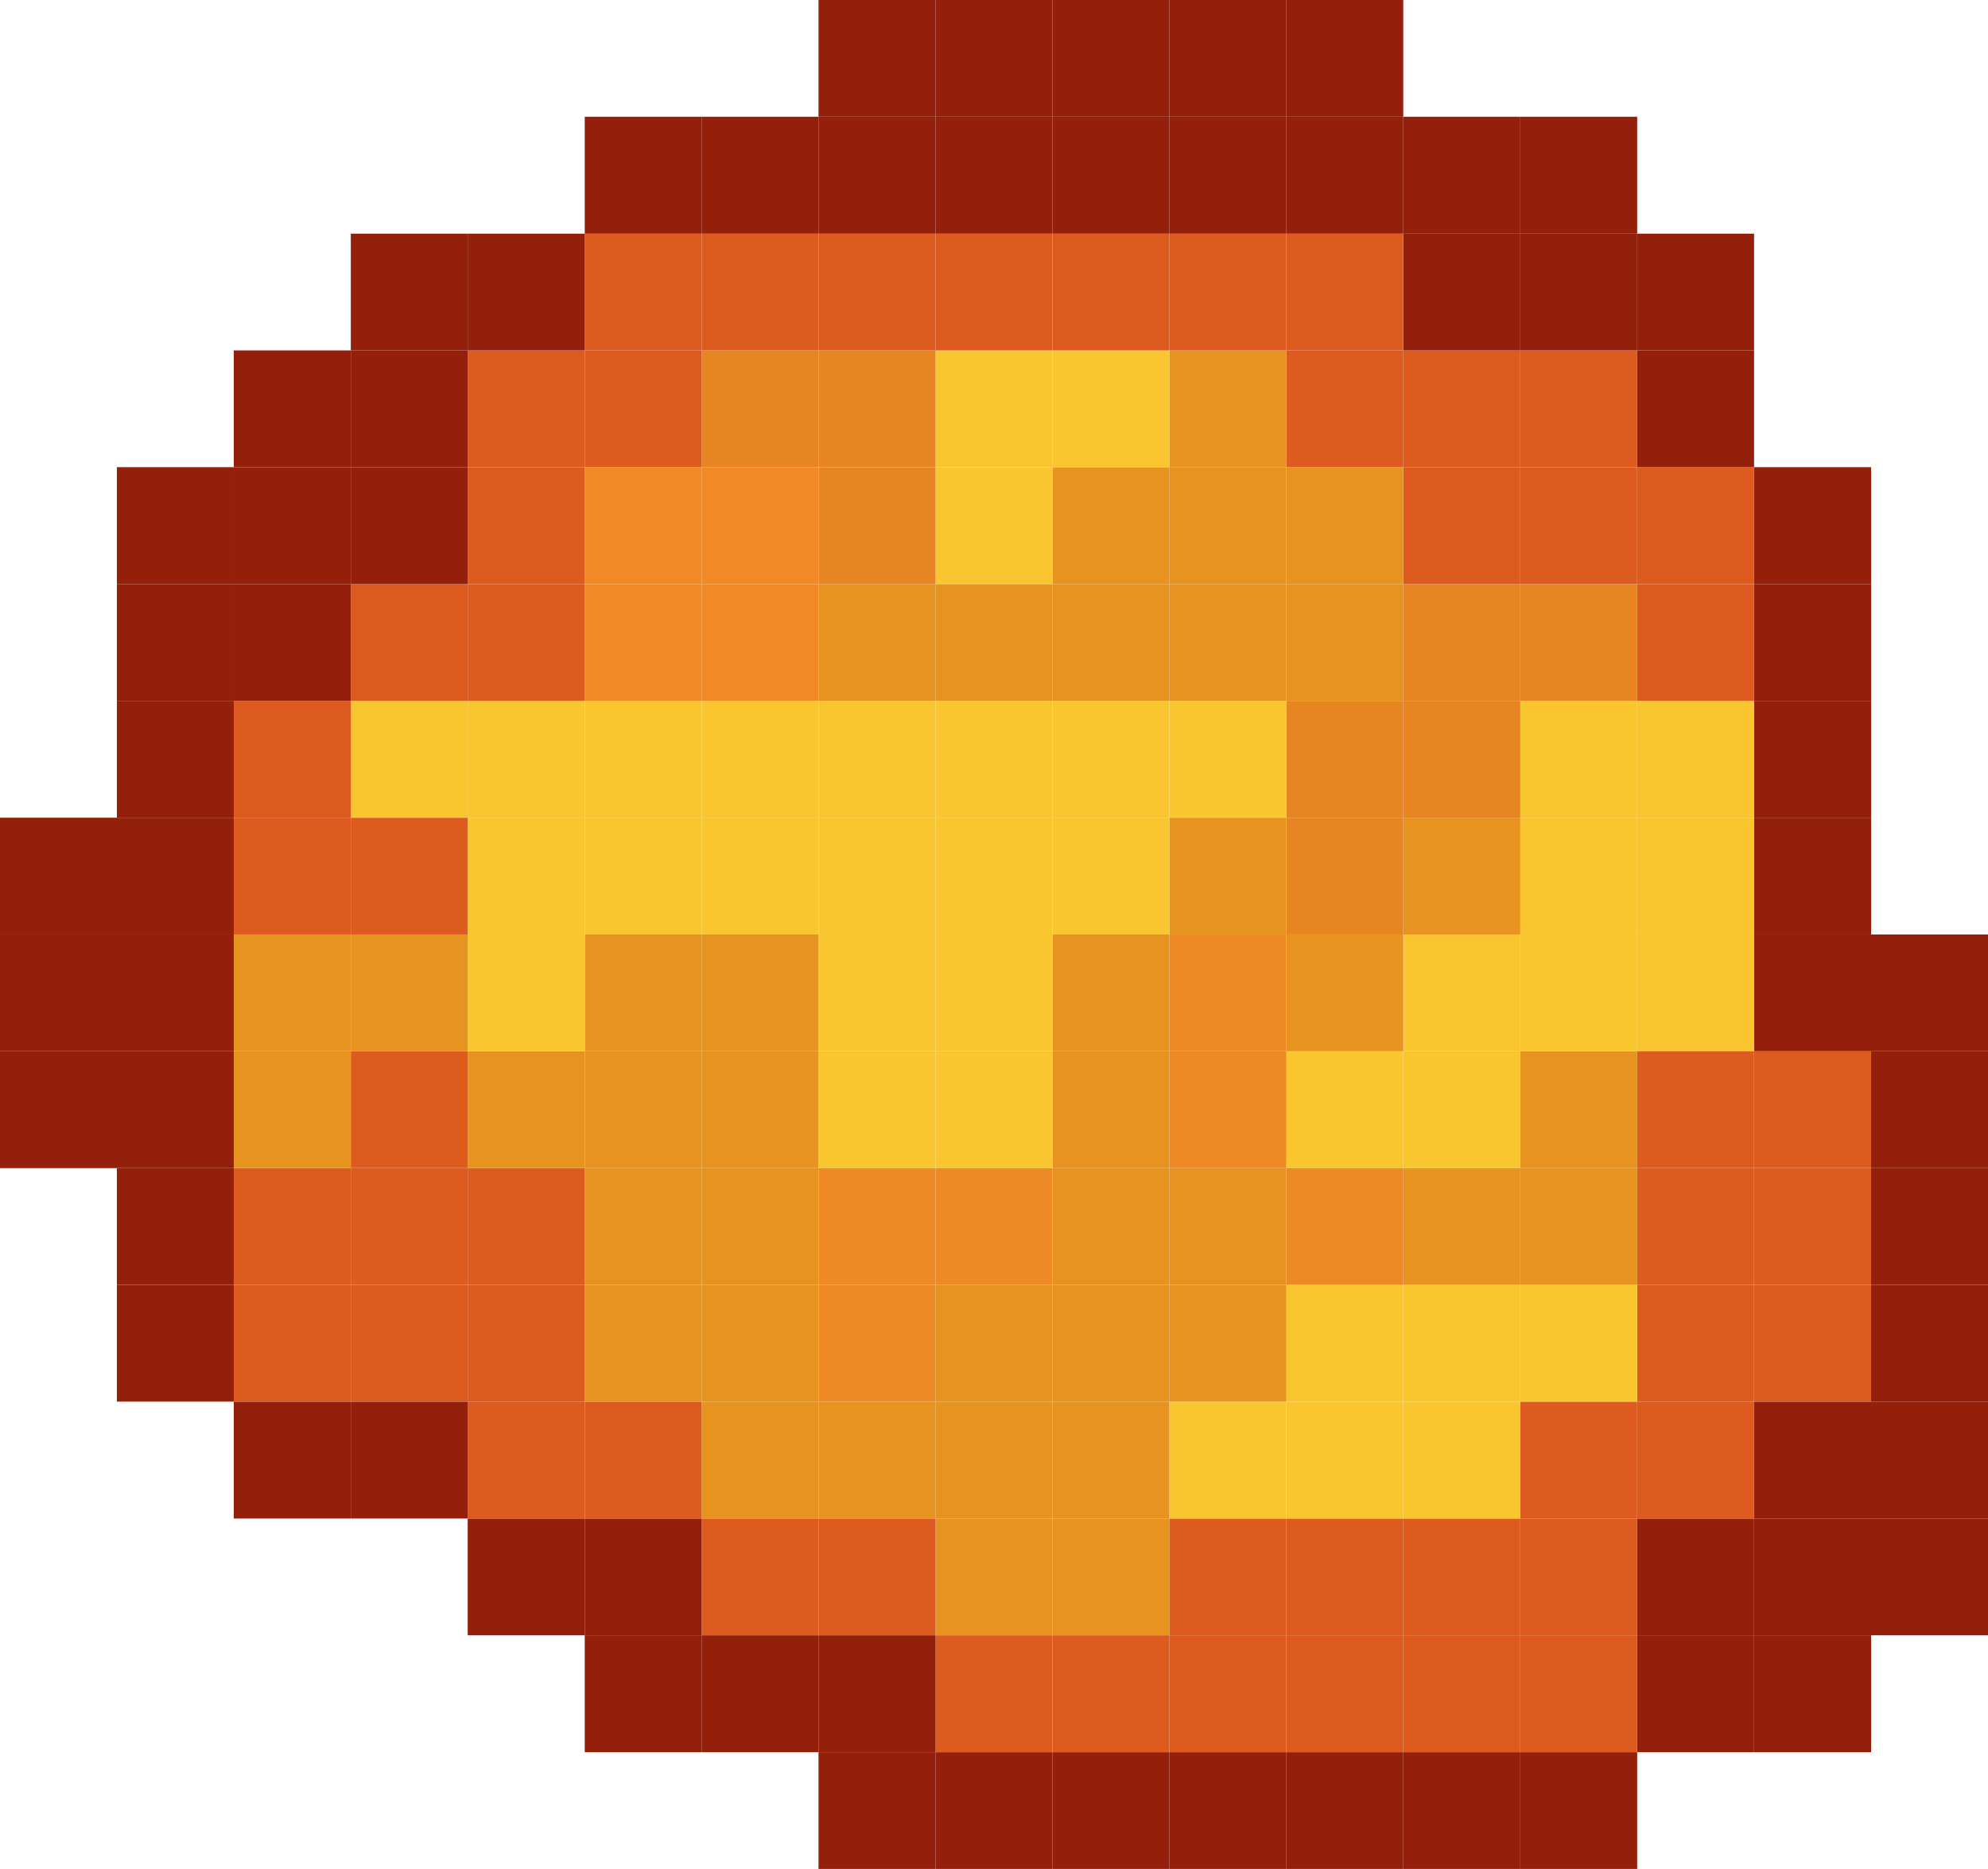
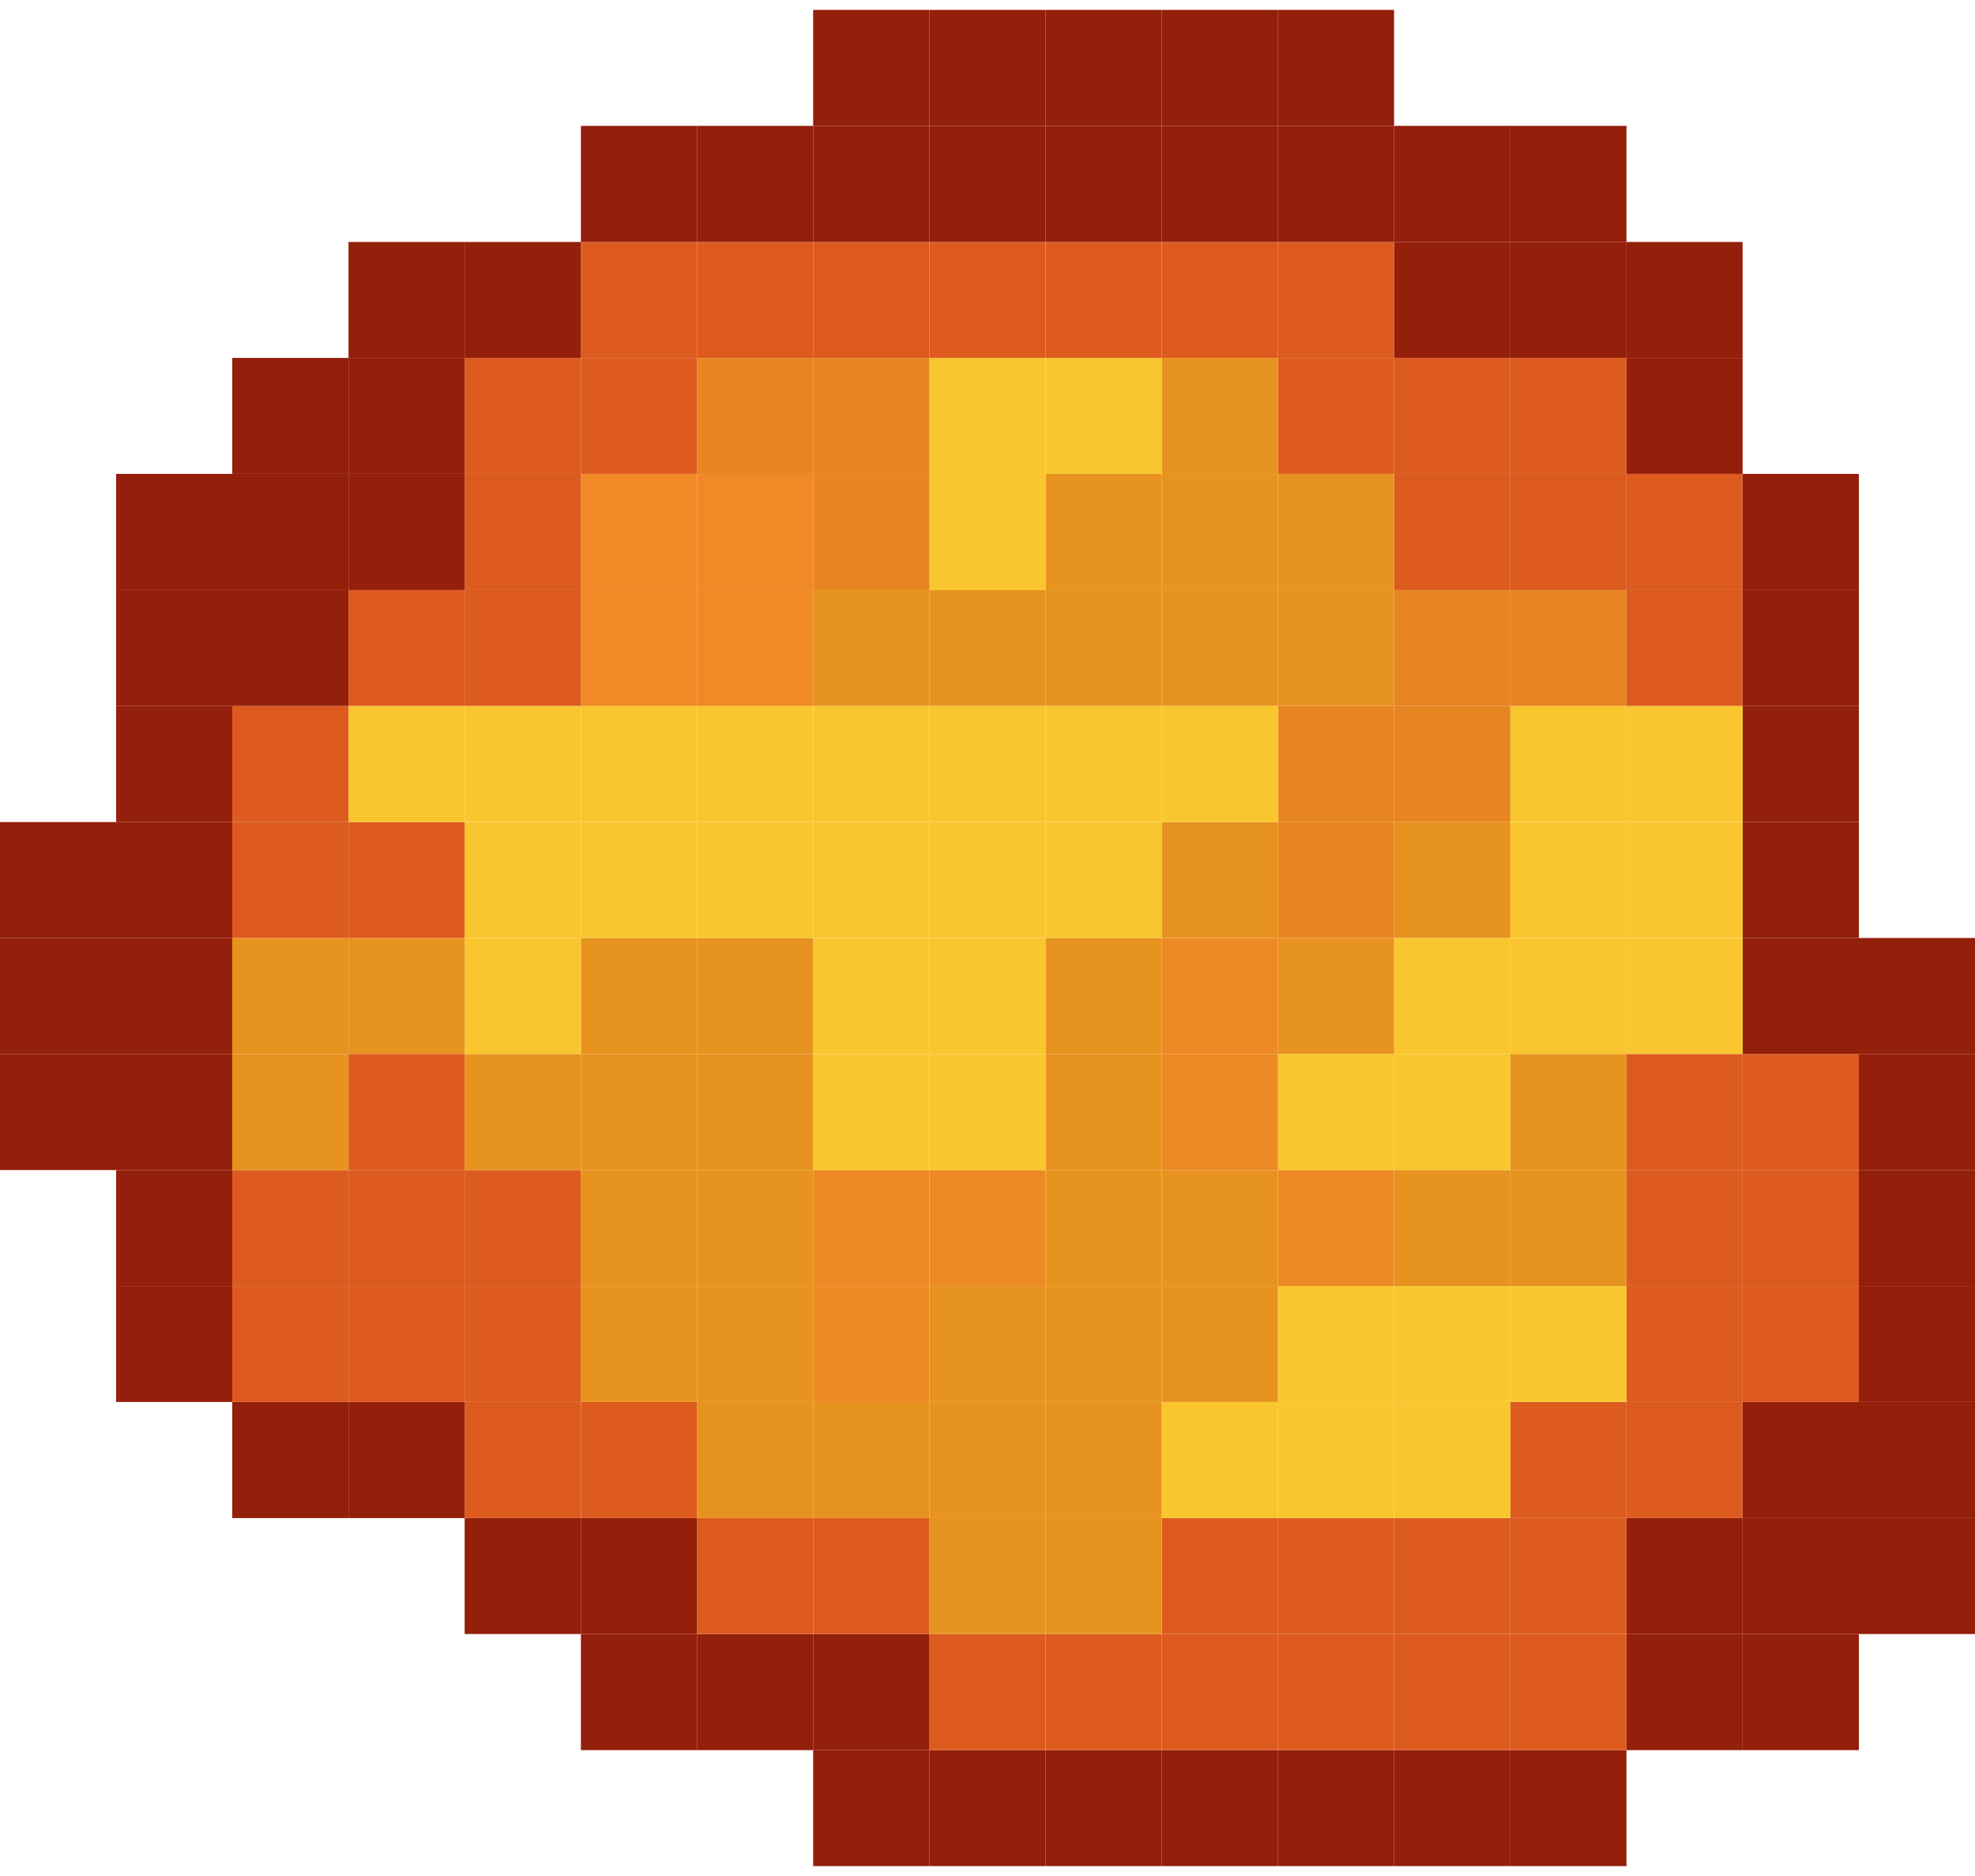
- <svg xmlns="http://www.w3.org/2000/svg" id="Layer_2" data-name="Layer 2" viewBox="0 0 129.43 121.66">
+ <svg xmlns="http://www.w3.org/2000/svg" id="Layer_2" data-name="Layer 2" viewBox="0 0 129.43 121.66" width="40" height="38">
  <defs>
    <style>
      .cls-1 {
        fill: #f18926;
      }

      .cls-2 {
        fill: #f9c62f;
      }

      .cls-3 {
        fill: #e7931f;
      }

      .cls-4 {
        fill: #e78522;
      }

      .cls-5 {
        fill: #ed8a25;
      }

      .cls-6 {
        fill: #dd5b1f;
      }

      .cls-7 {
        fill: #941f0b;
      }
    </style>
  </defs>
  <g id="Layer_1-2" data-name="Layer 1">
    <g>
      <rect class="cls-7" x="121.82" y="98.85" width="7.61" height="7.6" />
      <rect class="cls-7" x="121.82" y="91.24" width="7.61" height="7.61" />
      <rect class="cls-7" x="121.82" y="83.64" width="7.61" height="7.6" />
      <rect class="cls-7" x="121.82" y="76.04" width="7.61" height="7.6" />
      <rect class="cls-7" x="121.82" y="68.43" width="7.61" height="7.61" />
      <rect class="cls-7" x="121.82" y="60.83" width="7.61" height="7.6" />
      <rect class="cls-7" x="114.2" y="106.45" width="7.62" height="7.61" />
      <rect class="cls-7" x="114.2" y="98.85" width="7.62" height="7.6" />
      <rect class="cls-7" x="114.2" y="91.24" width="7.62" height="7.61" />
      <rect class="cls-6" x="114.2" y="83.64" width="7.62" height="7.6" />
      <rect class="cls-6" x="114.2" y="76.04" width="7.62" height="7.6" />
      <rect class="cls-6" x="114.2" y="68.43" width="7.62" height="7.61" />
      <rect class="cls-7" x="114.2" y="60.83" width="7.62" height="7.6" />
      <rect class="cls-7" x="114.2" y="53.23" width="7.62" height="7.6" />
      <rect class="cls-7" x="114.2" y="45.62" width="7.62" height="7.61" />
      <rect class="cls-7" x="114.2" y="38.02" width="7.62" height="7.6" />
      <rect class="cls-7" x="114.2" y="30.41" width="7.62" height="7.61" />
      <rect class="cls-7" x="106.59" y="106.45" width="7.61" height="7.61" />
      <rect class="cls-7" x="106.59" y="98.85" width="7.61" height="7.6" />
      <rect class="cls-6" x="106.59" y="91.24" width="7.61" height="7.61" />
      <rect class="cls-6" x="106.59" y="83.64" width="7.61" height="7.6" />
      <rect class="cls-6" x="106.59" y="76.04" width="7.61" height="7.6" />
      <rect class="cls-6" x="106.59" y="68.43" width="7.61" height="7.61" />
      <rect class="cls-2" x="106.59" y="60.83" width="7.61" height="7.6" />
      <rect class="cls-2" x="106.59" y="53.23" width="7.61" height="7.6" />
      <rect class="cls-2" x="106.59" y="45.62" width="7.61" height="7.61" />
      <rect class="cls-6" x="106.59" y="38.02" width="7.61" height="7.6" />
      <rect class="cls-6" x="106.59" y="30.41" width="7.61" height="7.61" />
      <rect class="cls-7" x="106.59" y="22.81" width="7.61" height="7.6" />
      <rect class="cls-7" x="106.59" y="15.21" width="7.61" height="7.6" />
      <rect class="cls-7" x="98.98" y="114.06" width="7.61" height="7.6" />
      <rect class="cls-6" x="98.98" y="106.45" width="7.61" height="7.61" />
      <rect class="cls-6" x="98.98" y="98.85" width="7.61" height="7.6" />
      <rect class="cls-6" x="98.98" y="91.24" width="7.61" height="7.61" />
      <rect class="cls-2" x="98.98" y="83.64" width="7.61" height="7.6" />
      <rect class="cls-3" x="98.98" y="76.04" width="7.61" height="7.6" />
      <rect class="cls-3" x="98.98" y="68.43" width="7.61" height="7.61" />
      <rect class="cls-2" x="98.98" y="60.83" width="7.61" height="7.6" />
      <rect class="cls-2" x="98.98" y="53.23" width="7.61" height="7.6" />
      <rect class="cls-2" x="98.98" y="45.62" width="7.61" height="7.61" />
      <rect class="cls-4" x="98.98" y="38.02" width="7.61" height="7.6" />
      <rect class="cls-6" x="98.98" y="30.41" width="7.61" height="7.61" />
      <rect class="cls-6" x="98.98" y="22.81" width="7.61" height="7.6" />
      <rect class="cls-7" x="98.98" y="15.21" width="7.61" height="7.6" />
      <rect class="cls-7" x="98.98" y="7.6" width="7.61" height="7.61" />
      <rect class="cls-7" x="91.36" y="114.06" width="7.62" height="7.6" />
      <rect class="cls-6" x="91.36" y="106.45" width="7.62" height="7.61" />
      <rect class="cls-6" x="91.36" y="98.85" width="7.62" height="7.6" />
      <rect class="cls-2" x="91.36" y="91.24" width="7.62" height="7.61" />
      <rect class="cls-2" x="91.36" y="83.64" width="7.62" height="7.6" />
      <rect class="cls-3" x="91.36" y="76.04" width="7.62" height="7.6" />
      <rect class="cls-2" x="91.36" y="68.43" width="7.62" height="7.61" />
      <rect class="cls-2" x="91.36" y="60.83" width="7.62" height="7.6" />
      <rect class="cls-3" x="91.36" y="53.23" width="7.62" height="7.6" />
      <rect class="cls-4" x="91.36" y="45.62" width="7.62" height="7.61" />
      <rect class="cls-4" x="91.36" y="38.02" width="7.62" height="7.6" />
      <rect class="cls-6" x="91.36" y="30.41" width="7.62" height="7.61" />
      <rect class="cls-6" x="91.36" y="22.81" width="7.62" height="7.6" />
      <rect class="cls-7" x="91.36" y="15.21" width="7.62" height="7.6" />
      <rect class="cls-7" x="91.36" y="7.6" width="7.62" height="7.61" />
      <rect class="cls-7" x="83.75" y="114.06" width="7.61" height="7.6" />
      <rect class="cls-6" x="83.75" y="106.45" width="7.61" height="7.61" />
      <rect class="cls-6" x="83.75" y="98.85" width="7.61" height="7.6" />
      <rect class="cls-2" x="83.75" y="91.24" width="7.61" height="7.61" />
      <rect class="cls-2" x="83.75" y="83.64" width="7.61" height="7.6" />
      <rect class="cls-5" x="83.75" y="76.04" width="7.61" height="7.6" />
      <rect class="cls-2" x="83.75" y="68.43" width="7.61" height="7.61" />
      <rect class="cls-3" x="83.75" y="60.83" width="7.61" height="7.6" />
      <rect class="cls-4" x="83.75" y="53.23" width="7.61" height="7.6" />
      <rect class="cls-4" x="83.75" y="45.62" width="7.61" height="7.61" />
      <rect class="cls-3" x="83.75" y="38.02" width="7.61" height="7.6" />
      <rect class="cls-3" x="83.75" y="30.41" width="7.61" height="7.61" />
      <rect class="cls-6" x="83.75" y="22.81" width="7.61" height="7.6" />
      <rect class="cls-6" x="83.75" y="15.21" width="7.61" height="7.6" />
      <rect class="cls-7" x="83.75" y="7.6" width="7.61" height="7.61" />
      <rect class="cls-7" x="83.75" width="7.61" height="7.6" />
      <rect class="cls-7" x="76.13" y="114.06" width="7.62" height="7.6" />
      <rect class="cls-6" x="76.13" y="106.45" width="7.62" height="7.61" />
      <rect class="cls-6" x="76.13" y="98.85" width="7.62" height="7.6" />
      <rect class="cls-2" x="76.13" y="91.24" width="7.62" height="7.61" />
      <rect class="cls-3" x="76.13" y="83.64" width="7.62" height="7.6" />
      <rect class="cls-3" x="76.13" y="76.04" width="7.62" height="7.6" />
      <rect class="cls-5" x="76.13" y="68.43" width="7.62" height="7.61" />
      <rect class="cls-5" x="76.13" y="60.83" width="7.62" height="7.6" />
      <rect class="cls-3" x="76.13" y="53.23" width="7.62" height="7.6" />
      <rect class="cls-2" x="76.13" y="45.62" width="7.62" height="7.61" />
      <rect class="cls-3" x="76.13" y="38.02" width="7.62" height="7.6" />
      <rect class="cls-3" x="76.13" y="30.41" width="7.62" height="7.61" />
      <rect class="cls-3" x="76.13" y="22.81" width="7.62" height="7.6" />
      <rect class="cls-6" x="76.13" y="15.21" width="7.62" height="7.6" />
      <rect class="cls-7" x="76.13" y="7.6" width="7.62" height="7.61" />
      <rect class="cls-7" x="76.13" width="7.62" height="7.6" />
      <rect class="cls-7" x="68.52" y="114.06" width="7.61" height="7.6" />
      <rect class="cls-6" x="68.52" y="106.45" width="7.61" height="7.61" />
      <rect class="cls-3" x="68.52" y="98.85" width="7.61" height="7.6" />
      <rect class="cls-3" x="68.52" y="91.24" width="7.61" height="7.61" />
      <rect class="cls-3" x="68.52" y="83.64" width="7.61" height="7.6" />
      <rect class="cls-3" x="68.52" y="76.04" width="7.61" height="7.6" />
      <rect class="cls-3" x="68.52" y="68.43" width="7.61" height="7.61" />
      <rect class="cls-3" x="68.52" y="60.83" width="7.61" height="7.6" />
      <rect class="cls-2" x="68.52" y="53.23" width="7.61" height="7.6" />
      <rect class="cls-2" x="68.52" y="45.62" width="7.61" height="7.61" />
      <rect class="cls-3" x="68.52" y="38.02" width="7.61" height="7.6" />
      <rect class="cls-3" x="68.52" y="30.41" width="7.61" height="7.61" />
      <rect class="cls-2" x="68.52" y="22.81" width="7.61" height="7.6" />
      <rect class="cls-6" x="68.52" y="15.21" width="7.61" height="7.6" />
      <rect class="cls-7" x="68.52" y="7.6" width="7.61" height="7.61" />
      <rect class="cls-7" x="68.52" width="7.61" height="7.6" />
      <rect class="cls-7" x="60.91" y="114.06" width="7.61" height="7.6" />
      <rect class="cls-6" x="60.91" y="106.45" width="7.61" height="7.61" />
      <rect class="cls-3" x="60.91" y="98.85" width="7.61" height="7.6" />
      <rect class="cls-3" x="60.91" y="91.24" width="7.61" height="7.61" />
      <rect class="cls-3" x="60.91" y="83.64" width="7.61" height="7.6" />
      <rect class="cls-5" x="60.91" y="76.04" width="7.61" height="7.6" />
      <rect class="cls-2" x="60.91" y="68.43" width="7.61" height="7.61" />
      <rect class="cls-2" x="60.91" y="60.83" width="7.61" height="7.6" />
      <rect class="cls-2" x="60.91" y="53.23" width="7.61" height="7.6" />
      <rect class="cls-2" x="60.91" y="45.62" width="7.61" height="7.61" />
      <rect class="cls-3" x="60.91" y="38.02" width="7.61" height="7.6" />
      <rect class="cls-2" x="60.91" y="30.41" width="7.61" height="7.61" />
      <rect class="cls-2" x="60.91" y="22.81" width="7.61" height="7.6" />
      <rect class="cls-6" x="60.91" y="15.21" width="7.61" height="7.6" />
      <rect class="cls-7" x="60.91" y="7.6" width="7.61" height="7.61" />
      <rect class="cls-7" x="60.91" width="7.61" height="7.6" />
      <rect class="cls-7" x="53.29" y="114.06" width="7.62" height="7.6" />
      <rect class="cls-7" x="53.29" y="106.45" width="7.62" height="7.61" />
      <rect class="cls-6" x="53.29" y="98.85" width="7.62" height="7.6" />
      <rect class="cls-3" x="53.29" y="91.24" width="7.62" height="7.61" />
      <rect class="cls-5" x="53.29" y="83.64" width="7.62" height="7.6" />
      <rect class="cls-5" x="53.29" y="76.04" width="7.62" height="7.6" />
      <rect class="cls-2" x="53.29" y="68.43" width="7.62" height="7.61" />
      <rect class="cls-2" x="53.29" y="60.83" width="7.62" height="7.6" />
      <rect class="cls-2" x="53.29" y="53.23" width="7.62" height="7.6" />
      <rect class="cls-2" x="53.29" y="45.62" width="7.62" height="7.61" />
      <rect class="cls-3" x="53.29" y="38.02" width="7.62" height="7.6" />
      <rect class="cls-4" x="53.29" y="30.41" width="7.62" height="7.61" />
      <rect class="cls-4" x="53.29" y="22.81" width="7.62" height="7.6" />
      <rect class="cls-6" x="53.29" y="15.21" width="7.62" height="7.6" />
      <rect class="cls-7" x="53.29" y="7.6" width="7.62" height="7.61" />
      <rect class="cls-7" x="53.29" width="7.62" height="7.6" />
      <rect class="cls-7" x="45.68" y="106.45" width="7.61" height="7.61" />
      <rect class="cls-6" x="45.68" y="98.85" width="7.61" height="7.6" />
      <rect class="cls-3" x="45.68" y="91.24" width="7.61" height="7.61" />
      <rect class="cls-3" x="45.68" y="83.64" width="7.61" height="7.6" />
      <rect class="cls-3" x="45.68" y="76.04" width="7.61" height="7.6" />
      <rect class="cls-3" x="45.68" y="68.43" width="7.61" height="7.61" />
      <rect class="cls-3" x="45.68" y="60.83" width="7.61" height="7.6" />
      <rect class="cls-2" x="45.68" y="53.23" width="7.61" height="7.6" />
      <rect class="cls-2" x="45.68" y="45.62" width="7.61" height="7.61" />
      <rect class="cls-1" x="45.68" y="38.02" width="7.61" height="7.6" />
      <rect class="cls-1" x="45.68" y="30.41" width="7.61" height="7.61" />
      <rect class="cls-4" x="45.68" y="22.81" width="7.61" height="7.6" />
      <rect class="cls-6" x="45.68" y="15.21" width="7.61" height="7.6" />
      <rect class="cls-7" x="45.68" y="7.6" width="7.61" height="7.61" />
      <rect class="cls-7" x="38.07" y="106.45" width="7.61" height="7.61" />
      <rect class="cls-7" x="38.07" y="98.85" width="7.61" height="7.6" />
      <rect class="cls-6" x="38.07" y="91.24" width="7.61" height="7.61" />
      <rect class="cls-3" x="38.07" y="83.64" width="7.61" height="7.6" />
      <rect class="cls-3" x="38.07" y="76.04" width="7.61" height="7.6" />
      <rect class="cls-3" x="38.07" y="68.43" width="7.61" height="7.61" />
      <rect class="cls-3" x="38.07" y="60.83" width="7.61" height="7.6" />
      <rect class="cls-2" x="38.07" y="53.23" width="7.61" height="7.6" />
      <rect class="cls-2" x="38.07" y="45.62" width="7.61" height="7.61" />
      <rect class="cls-1" x="38.07" y="38.02" width="7.61" height="7.6" />
      <rect class="cls-1" x="38.07" y="30.41" width="7.61" height="7.61" />
      <rect class="cls-6" x="38.07" y="22.81" width="7.61" height="7.6" />
      <rect class="cls-6" x="38.07" y="15.21" width="7.61" height="7.6" />
      <rect class="cls-7" x="38.07" y="7.6" width="7.61" height="7.61" />
      <rect class="cls-7" x="30.45" y="98.85" width="7.62" height="7.6" />
      <rect class="cls-6" x="30.45" y="91.24" width="7.62" height="7.61" />
      <rect class="cls-6" x="30.45" y="83.64" width="7.62" height="7.6" />
      <rect class="cls-6" x="30.45" y="76.04" width="7.62" height="7.6" />
      <rect class="cls-3" x="30.45" y="68.43" width="7.62" height="7.61" />
      <rect class="cls-2" x="30.45" y="60.83" width="7.62" height="7.6" />
      <rect class="cls-2" x="30.45" y="53.23" width="7.62" height="7.6" />
      <rect class="cls-2" x="30.45" y="45.62" width="7.62" height="7.61" />
      <rect class="cls-6" x="30.45" y="38.02" width="7.62" height="7.6" />
      <rect class="cls-6" x="30.45" y="30.41" width="7.62" height="7.61" />
      <rect class="cls-6" x="30.45" y="22.81" width="7.62" height="7.6" />
      <rect class="cls-7" x="30.45" y="15.21" width="7.62" height="7.6" />
      <rect class="cls-7" x="22.84" y="91.24" width="7.61" height="7.61" />
      <rect class="cls-6" x="22.84" y="83.64" width="7.61" height="7.6" />
      <rect class="cls-6" x="22.84" y="76.04" width="7.61" height="7.6" />
      <rect class="cls-6" x="22.84" y="68.43" width="7.61" height="7.61" />
      <rect class="cls-3" x="22.84" y="60.83" width="7.61" height="7.6" />
      <rect class="cls-6" x="22.84" y="53.23" width="7.61" height="7.6" />
      <rect class="cls-2" x="22.84" y="45.62" width="7.61" height="7.61" />
      <rect class="cls-6" x="22.84" y="38.02" width="7.61" height="7.6" />
      <rect class="cls-7" x="22.84" y="30.41" width="7.61" height="7.61" />
      <rect class="cls-7" x="22.84" y="22.81" width="7.61" height="7.6" />
      <rect class="cls-7" x="22.84" y="15.21" width="7.61" height="7.6" />
      <rect class="cls-7" x="15.22" y="91.24" width="7.62" height="7.61" />
      <rect class="cls-6" x="15.22" y="83.64" width="7.62" height="7.6" />
      <rect class="cls-6" x="15.22" y="76.04" width="7.62" height="7.6" />
      <rect class="cls-3" x="15.22" y="68.43" width="7.62" height="7.61" />
      <rect class="cls-3" x="15.22" y="60.83" width="7.62" height="7.6" />
      <rect class="cls-6" x="15.22" y="53.23" width="7.62" height="7.6" />
      <rect class="cls-6" x="15.22" y="45.62" width="7.62" height="7.61" />
      <rect class="cls-7" x="15.22" y="38.02" width="7.62" height="7.6" />
      <rect class="cls-7" x="15.22" y="30.41" width="7.62" height="7.61" />
      <rect class="cls-7" x="15.22" y="22.81" width="7.62" height="7.6" />
      <rect class="cls-7" x="7.61" y="83.64" width="7.61" height="7.6" />
      <rect class="cls-7" x="7.61" y="76.04" width="7.61" height="7.6" />
      <rect class="cls-7" x="7.61" y="68.43" width="7.61" height="7.61" />
      <rect class="cls-7" x="7.61" y="60.83" width="7.61" height="7.6" />
      <rect class="cls-7" x="7.61" y="53.23" width="7.61" height="7.6" />
      <rect class="cls-7" x="7.61" y="45.62" width="7.61" height="7.61" />
      <rect class="cls-7" x="7.61" y="38.02" width="7.61" height="7.6" />
      <rect class="cls-7" x="7.61" y="30.41" width="7.61" height="7.61" />
      <rect class="cls-7" y="68.43" width="7.61" height="7.61" />
      <rect class="cls-7" y="60.83" width="7.61" height="7.6" />
      <rect class="cls-7" y="53.23" width="7.61" height="7.6" />
    </g>
  </g>
</svg>
